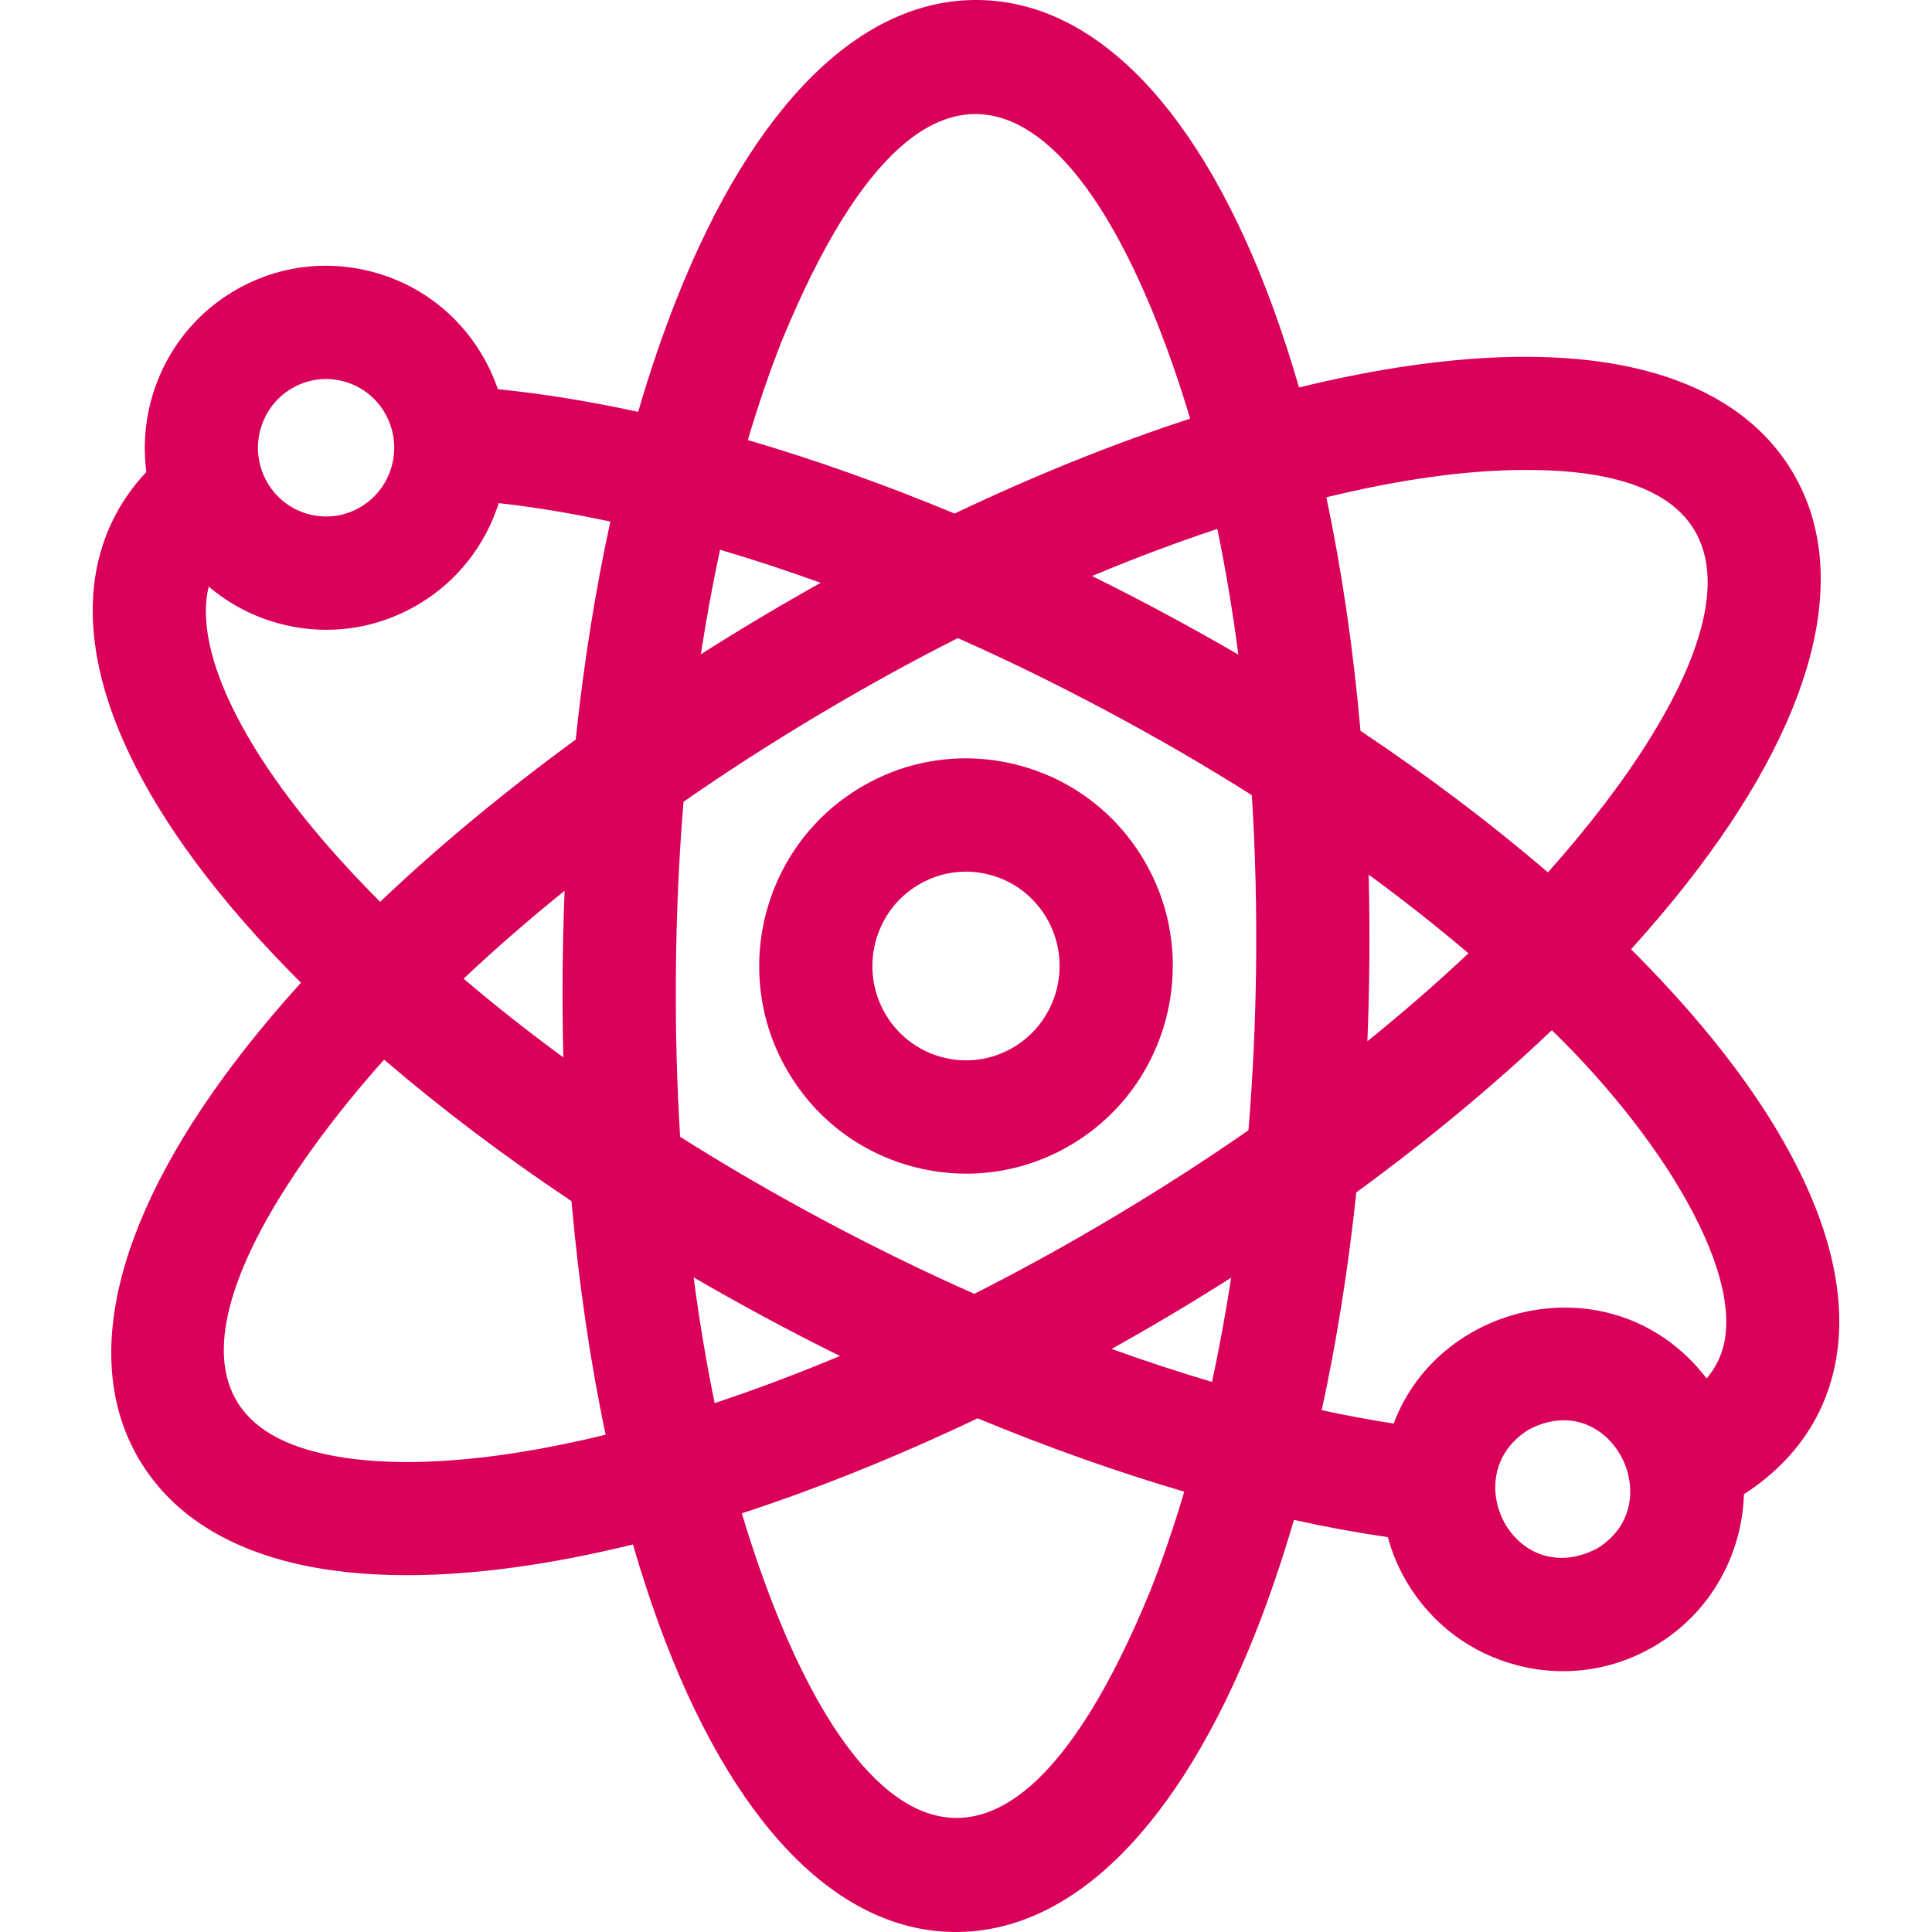
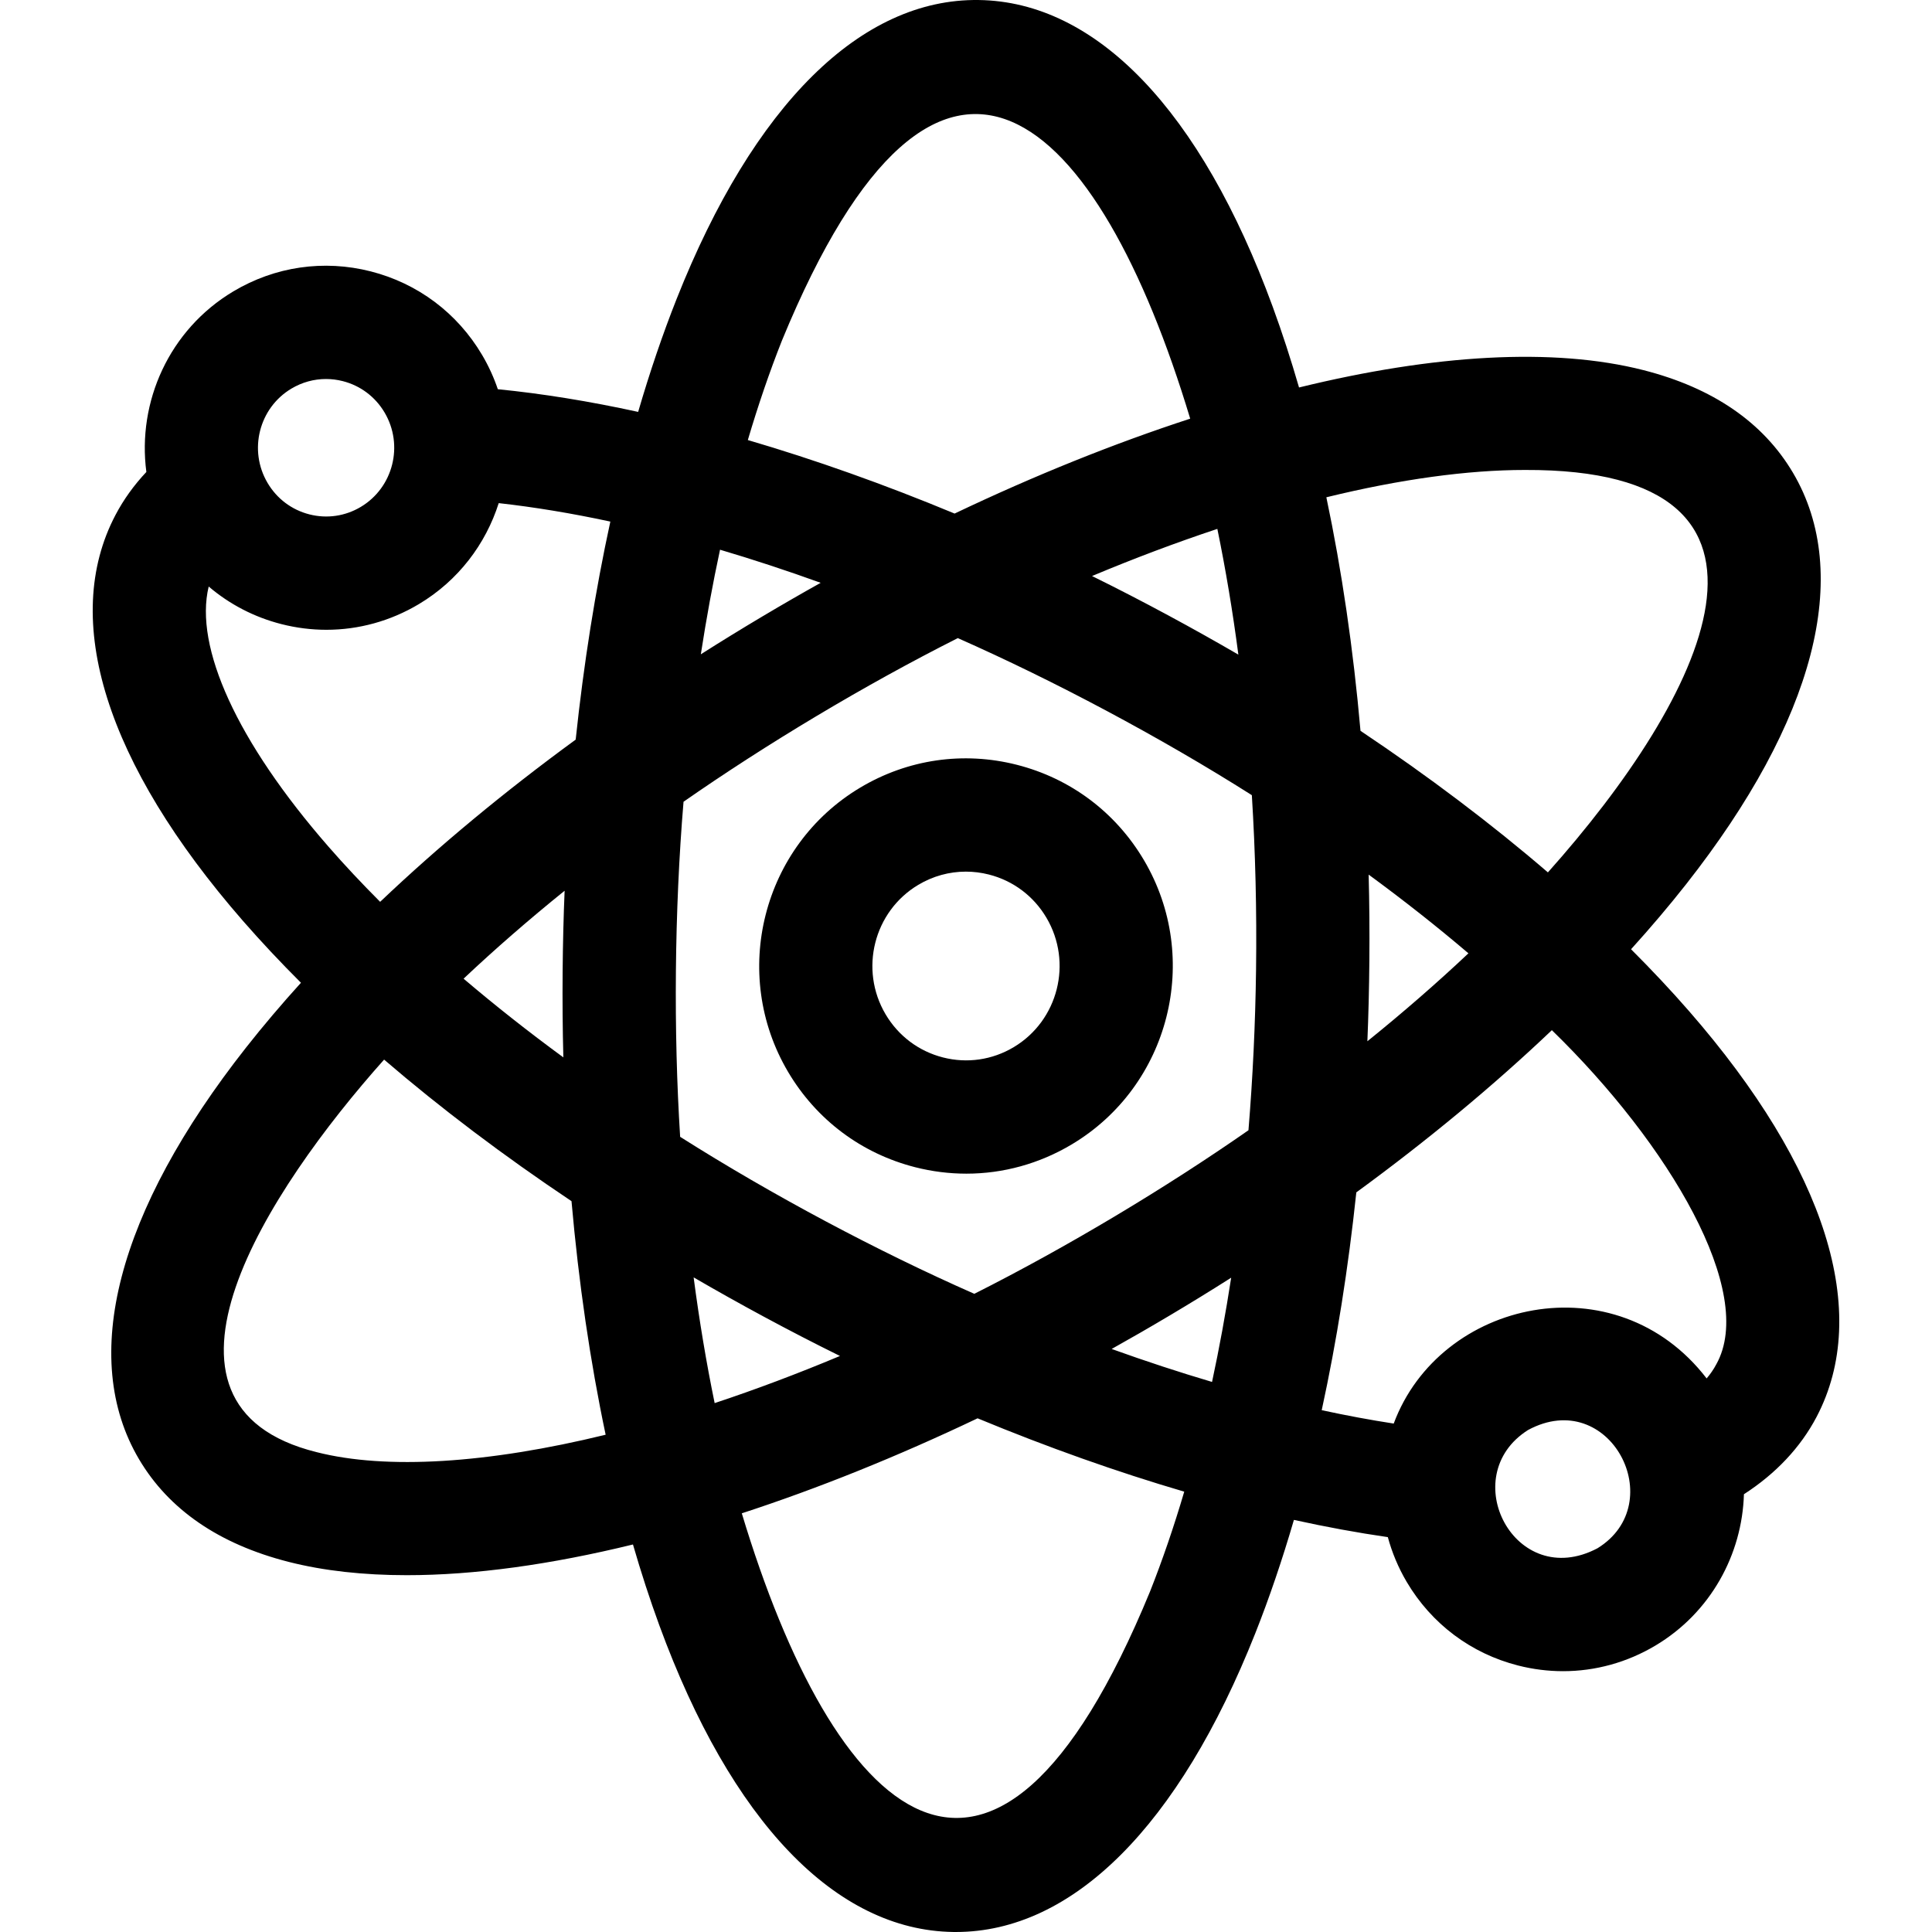
- <svg xmlns="http://www.w3.org/2000/svg" id="Layer_1" enable-background="new 0 0 511.816 511.816" height="512" viewBox="0 0 511.816 511.816" width="512">
+ <svg xmlns="http://www.w3.org/2000/svg" id="Layer_1" enable-background="new 0 0 511.816 511.816" viewBox="0 0 511.816 511.816">
  <g>
-     <path fill="#DA005A" d="m447.478 267.888c-4.778-5.482-9.923-10.961-15.388-16.419 5.186-5.727 10.052-11.459 14.551-17.176 34.176-43.426 44.243-82.153 28.346-109.047-7.896-13.358-21.233-22.509-39.642-27.198-23.759-6.054-55.426-4.164-91.212 4.6-2.151-7.416-4.474-14.563-6.973-21.387-19.042-51.987-46.709-80.845-77.902-81.256-31.142-.427-59.607 27.706-80.004 79.174-3.722 9.392-7.123 19.408-10.198 29.938-12.919-2.82-25.367-4.839-37.175-6.007-1.052-3.107-2.433-6.151-4.166-9.083-6.56-11.097-17.038-18.958-29.502-22.133-12.435-3.168-25.358-1.289-36.388 5.292-17.015 10.154-25.506 29.29-23.052 47.847-3.267 3.469-6.017 7.277-8.19 11.412-14.535 27.66-2.546 65.832 33.756 107.483 4.778 5.482 9.924 10.961 15.388 16.419-5.186 5.727-10.053 11.46-14.551 17.176-34.176 43.426-44.243 82.153-28.346 109.047 7.896 13.358 21.233 22.509 39.642 27.198 9.301 2.37 19.811 3.522 31.308 3.522 17.869 0 38.127-2.802 59.901-8.133 2.152 7.42 4.476 14.571 6.976 21.398 19.042 51.987 46.709 80.845 77.903 81.256.227.003.449.004.675.004 30.928 0 59.081-28.084 79.329-79.179 3.728-9.408 7.134-19.442 10.213-29.991 8.522 1.874 16.833 3.401 24.88 4.564 1.109 4.077 2.761 8.073 5.011 11.878 6.56 11.098 17.037 18.958 29.501 22.133 3.946 1.005 7.941 1.502 11.909 1.502 8.538 0 16.95-2.302 24.479-6.794 14.644-8.739 22.963-24.133 23.436-40.083 8.432-5.443 14.994-12.395 19.24-20.476 14.535-27.658 2.547-65.829-33.755-107.481zm-370.281-164.94c2.819-1.682 5.966-2.543 9.16-2.543 1.482 0 2.975.186 4.449.561 4.677 1.191 8.613 4.149 11.083 8.328 5.114 8.652 2.282 19.863-6.313 24.992-4.127 2.463-8.959 3.167-13.609 1.982-4.677-1.191-8.613-4.149-11.083-8.328-5.113-8.652-2.282-19.863 6.313-24.992zm6.681 281.748c-50.175-12.456-12.948-69.442 17.875-103.991 14.982 12.877 31.657 25.473 49.647 37.502 1.908 21.674 4.946 42.457 9.045 61.873-31.269 7.647-58.152 9.308-76.567 4.616zm65.363-104.578c-9.325-6.834-18.156-13.803-26.433-20.852 8.326-7.846 17.276-15.632 26.768-23.295-.558 13.253-.735 29.29-.335 44.147zm3.266-84.183c-18.945 13.842-36.365 28.294-51.803 42.973-4.882-4.89-9.48-9.793-13.75-14.692-24.13-27.685-35.561-52.809-31.666-68.835 5.511 4.7 12.055 8.119 19.274 9.958 3.946 1.005 7.94 1.502 11.909 1.502 8.537 0 16.95-2.302 24.479-6.794 10.482-6.255 17.721-15.923 21.168-26.761 9.436 1.049 19.328 2.69 29.57 4.888-3.972 18.245-7.051 37.627-9.181 57.761zm175.555-22.516c-11.656-6.779-25.174-14.127-38.766-20.82 11.216-4.699 22.312-8.874 33.198-12.487 2.198 10.679 4.06 21.809 5.568 33.307zm-120.92-83.187c41.959-102.023 83.965-59.633 108.158 20.678-20.104 6.555-41.099 14.988-62.412 25.139-18.584-7.723-36.974-14.257-54.776-19.475 2.74-9.265 5.753-18.072 9.03-26.342zm-16.394 55.395c8.738 2.586 17.641 5.51 26.662 8.769-9.623 5.372-20.961 12.069-31.75 18.936 1.466-9.503 3.162-18.757 5.088-27.705zm-6.994 192.77c11.667 6.783 25.154 14.121 38.768 20.819-11.217 4.699-22.313 8.875-33.2 12.488-2.198-10.679-4.06-21.809-5.568-33.307zm120.92 83.187c-41.961 102.028-83.969 59.627-108.16-20.684 20.121-6.56 41.133-15.006 62.463-25.167 18.513 7.667 36.917 14.198 54.748 19.431-2.745 9.294-5.765 18.127-9.051 26.42zm16.414-55.489c-8.726-2.584-17.61-5.499-26.593-8.734 9.603-5.357 20.899-12.024 31.662-18.877-1.462 9.47-3.152 18.692-5.069 27.611zm11.658-109.17c-.189 14.428-.87 28.634-2.01 42.495-21.808 15.198-47.837 30.839-72.625 43.33-25.533-11.247-53.536-26.134-77.929-41.589-1.766-27.831-1.529-59.774.897-88.766 21.819-15.206 47.862-30.853 72.662-43.349 25.403 11.234 53.552 26.179 77.892 41.608.939 15.067 1.319 30.547 1.113 46.271zm71.226-132.425c78.552-.315 47.229 60.546 6.091 106.61-14.982-12.877-31.657-25.473-49.647-37.502-1.908-21.673-4.946-42.455-9.045-61.87 19.589-4.79 37.46-7.238 52.601-7.238zm-41.397 107.198c9.324 6.834 18.156 13.803 26.433 20.852-8.326 7.846-17.276 15.632-26.768 23.295.558-13.254.735-29.29.335-44.147zm60.609 178.47c-21.865 11.493-37.668-19.133-18.379-31.338 21.629-11.665 37.777 19.4 18.379 31.338zm31.493-48.752c-.716 1.363-1.591 2.606-2.563 3.75-23.981-31.2-70.675-20.923-82.898 11.959-6.195-.953-12.563-2.138-19.074-3.547 3.965-18.226 7.039-37.586 9.167-57.697 18.945-13.842 36.365-28.294 51.803-42.973 31.106 30.25 54.234 69.435 43.565 88.508z" />
-     <path fill="#DA005A" d="m269.393 202.609c-14.182-3.613-28.919-1.47-41.496 6.035-25.942 15.481-34.521 49.269-19.122 75.318 7.482 12.658 19.433 21.624 33.648 25.246 4.5 1.146 9.055 1.713 13.58 1.713 9.736 0 19.33-2.625 27.916-7.749 25.942-15.481 34.521-49.269 19.122-75.318-7.482-12.658-19.432-21.624-33.648-25.245zm-.847 74.802c-5.676 3.387-12.323 4.355-18.717 2.726-6.428-1.638-11.836-5.7-15.229-11.44-7.016-11.869-3.126-27.251 8.67-34.291 3.876-2.313 8.205-3.498 12.597-3.498 2.04 0 4.093.255 6.12.772 6.428 1.638 11.836 5.7 15.229 11.44 7.016 11.869 3.126 27.251-8.67 34.291z" />
+     <path d="m447.478 267.888c-4.778-5.482-9.923-10.961-15.388-16.419 5.186-5.727 10.052-11.459 14.551-17.176 34.176-43.426 44.243-82.153 28.346-109.047-7.896-13.358-21.233-22.509-39.642-27.198-23.759-6.054-55.426-4.164-91.212 4.6-2.151-7.416-4.474-14.563-6.973-21.387-19.042-51.987-46.709-80.845-77.902-81.256-31.142-.427-59.607 27.706-80.004 79.174-3.722 9.392-7.123 19.408-10.198 29.938-12.919-2.82-25.367-4.839-37.175-6.007-1.052-3.107-2.433-6.151-4.166-9.083-6.56-11.097-17.038-18.958-29.502-22.133-12.435-3.168-25.358-1.289-36.388 5.292-17.015 10.154-25.506 29.29-23.052 47.847-3.267 3.469-6.017 7.277-8.19 11.412-14.535 27.66-2.546 65.832 33.756 107.483 4.778 5.482 9.924 10.961 15.388 16.419-5.186 5.727-10.053 11.46-14.551 17.176-34.176 43.426-44.243 82.153-28.346 109.047 7.896 13.358 21.233 22.509 39.642 27.198 9.301 2.37 19.811 3.522 31.308 3.522 17.869 0 38.127-2.802 59.901-8.133 2.152 7.42 4.476 14.571 6.976 21.398 19.042 51.987 46.709 80.845 77.903 81.256.227.003.449.004.675.004 30.928 0 59.081-28.084 79.329-79.179 3.728-9.408 7.134-19.442 10.213-29.991 8.522 1.874 16.833 3.401 24.88 4.564 1.109 4.077 2.761 8.073 5.011 11.878 6.56 11.098 17.037 18.958 29.501 22.133 3.946 1.005 7.941 1.502 11.909 1.502 8.538 0 16.95-2.302 24.479-6.794 14.644-8.739 22.963-24.133 23.436-40.083 8.432-5.443 14.994-12.395 19.24-20.476 14.535-27.658 2.547-65.829-33.755-107.481zm-370.281-164.94c2.819-1.682 5.966-2.543 9.16-2.543 1.482 0 2.975.186 4.449.561 4.677 1.191 8.613 4.149 11.083 8.328 5.114 8.652 2.282 19.863-6.313 24.992-4.127 2.463-8.959 3.167-13.609 1.982-4.677-1.191-8.613-4.149-11.083-8.328-5.113-8.652-2.282-19.863 6.313-24.992zm6.681 281.748c-50.175-12.456-12.948-69.442 17.875-103.991 14.982 12.877 31.657 25.473 49.647 37.502 1.908 21.674 4.946 42.457 9.045 61.873-31.269 7.647-58.152 9.308-76.567 4.616zm65.363-104.578c-9.325-6.834-18.156-13.803-26.433-20.852 8.326-7.846 17.276-15.632 26.768-23.295-.558 13.253-.735 29.29-.335 44.147zm3.266-84.183c-18.945 13.842-36.365 28.294-51.803 42.973-4.882-4.89-9.48-9.793-13.75-14.692-24.13-27.685-35.561-52.809-31.666-68.835 5.511 4.7 12.055 8.119 19.274 9.958 3.946 1.005 7.94 1.502 11.909 1.502 8.537 0 16.95-2.302 24.479-6.794 10.482-6.255 17.721-15.923 21.168-26.761 9.436 1.049 19.328 2.69 29.57 4.888-3.972 18.245-7.051 37.627-9.181 57.761zm175.555-22.516c-11.656-6.779-25.174-14.127-38.766-20.82 11.216-4.699 22.312-8.874 33.198-12.487 2.198 10.679 4.06 21.809 5.568 33.307zm-120.92-83.187c41.959-102.023 83.965-59.633 108.158 20.678-20.104 6.555-41.099 14.988-62.412 25.139-18.584-7.723-36.974-14.257-54.776-19.475 2.74-9.265 5.753-18.072 9.03-26.342zm-16.394 55.395c8.738 2.586 17.641 5.51 26.662 8.769-9.623 5.372-20.961 12.069-31.75 18.936 1.466-9.503 3.162-18.757 5.088-27.705zm-6.994 192.77c11.667 6.783 25.154 14.121 38.768 20.819-11.217 4.699-22.313 8.875-33.2 12.488-2.198-10.679-4.06-21.809-5.568-33.307zm120.92 83.187c-41.961 102.028-83.969 59.627-108.16-20.684 20.121-6.56 41.133-15.006 62.463-25.167 18.513 7.667 36.917 14.198 54.748 19.431-2.745 9.294-5.765 18.127-9.051 26.42zm16.414-55.489c-8.726-2.584-17.61-5.499-26.593-8.734 9.603-5.357 20.899-12.024 31.662-18.877-1.462 9.47-3.152 18.692-5.069 27.611zm11.658-109.17c-.189 14.428-.87 28.634-2.01 42.495-21.808 15.198-47.837 30.839-72.625 43.33-25.533-11.247-53.536-26.134-77.929-41.589-1.766-27.831-1.529-59.774.897-88.766 21.819-15.206 47.862-30.853 72.662-43.349 25.403 11.234 53.552 26.179 77.892 41.608.939 15.067 1.319 30.547 1.113 46.271zm71.226-132.425c78.552-.315 47.229 60.546 6.091 106.61-14.982-12.877-31.657-25.473-49.647-37.502-1.908-21.673-4.946-42.455-9.045-61.87 19.589-4.79 37.46-7.238 52.601-7.238zm-41.397 107.198c9.324 6.834 18.156 13.803 26.433 20.852-8.326 7.846-17.276 15.632-26.768 23.295.558-13.254.735-29.29.335-44.147zm60.609 178.47c-21.865 11.493-37.668-19.133-18.379-31.338 21.629-11.665 37.777 19.4 18.379 31.338zm31.493-48.752c-.716 1.363-1.591 2.606-2.563 3.75-23.981-31.2-70.675-20.923-82.898 11.959-6.195-.953-12.563-2.138-19.074-3.547 3.965-18.226 7.039-37.586 9.167-57.697 18.945-13.842 36.365-28.294 51.803-42.973 31.106 30.25 54.234 69.435 43.565 88.508z" />
+     <path d="m269.393 202.609c-14.182-3.613-28.919-1.47-41.496 6.035-25.942 15.481-34.521 49.269-19.122 75.318 7.482 12.658 19.433 21.624 33.648 25.246 4.5 1.146 9.055 1.713 13.58 1.713 9.736 0 19.33-2.625 27.916-7.749 25.942-15.481 34.521-49.269 19.122-75.318-7.482-12.658-19.432-21.624-33.648-25.245zm-.847 74.802c-5.676 3.387-12.323 4.355-18.717 2.726-6.428-1.638-11.836-5.7-15.229-11.44-7.016-11.869-3.126-27.251 8.67-34.291 3.876-2.313 8.205-3.498 12.597-3.498 2.04 0 4.093.255 6.12.772 6.428 1.638 11.836 5.7 15.229 11.44 7.016 11.869 3.126 27.251-8.67 34.291z" />
  </g>
</svg>
